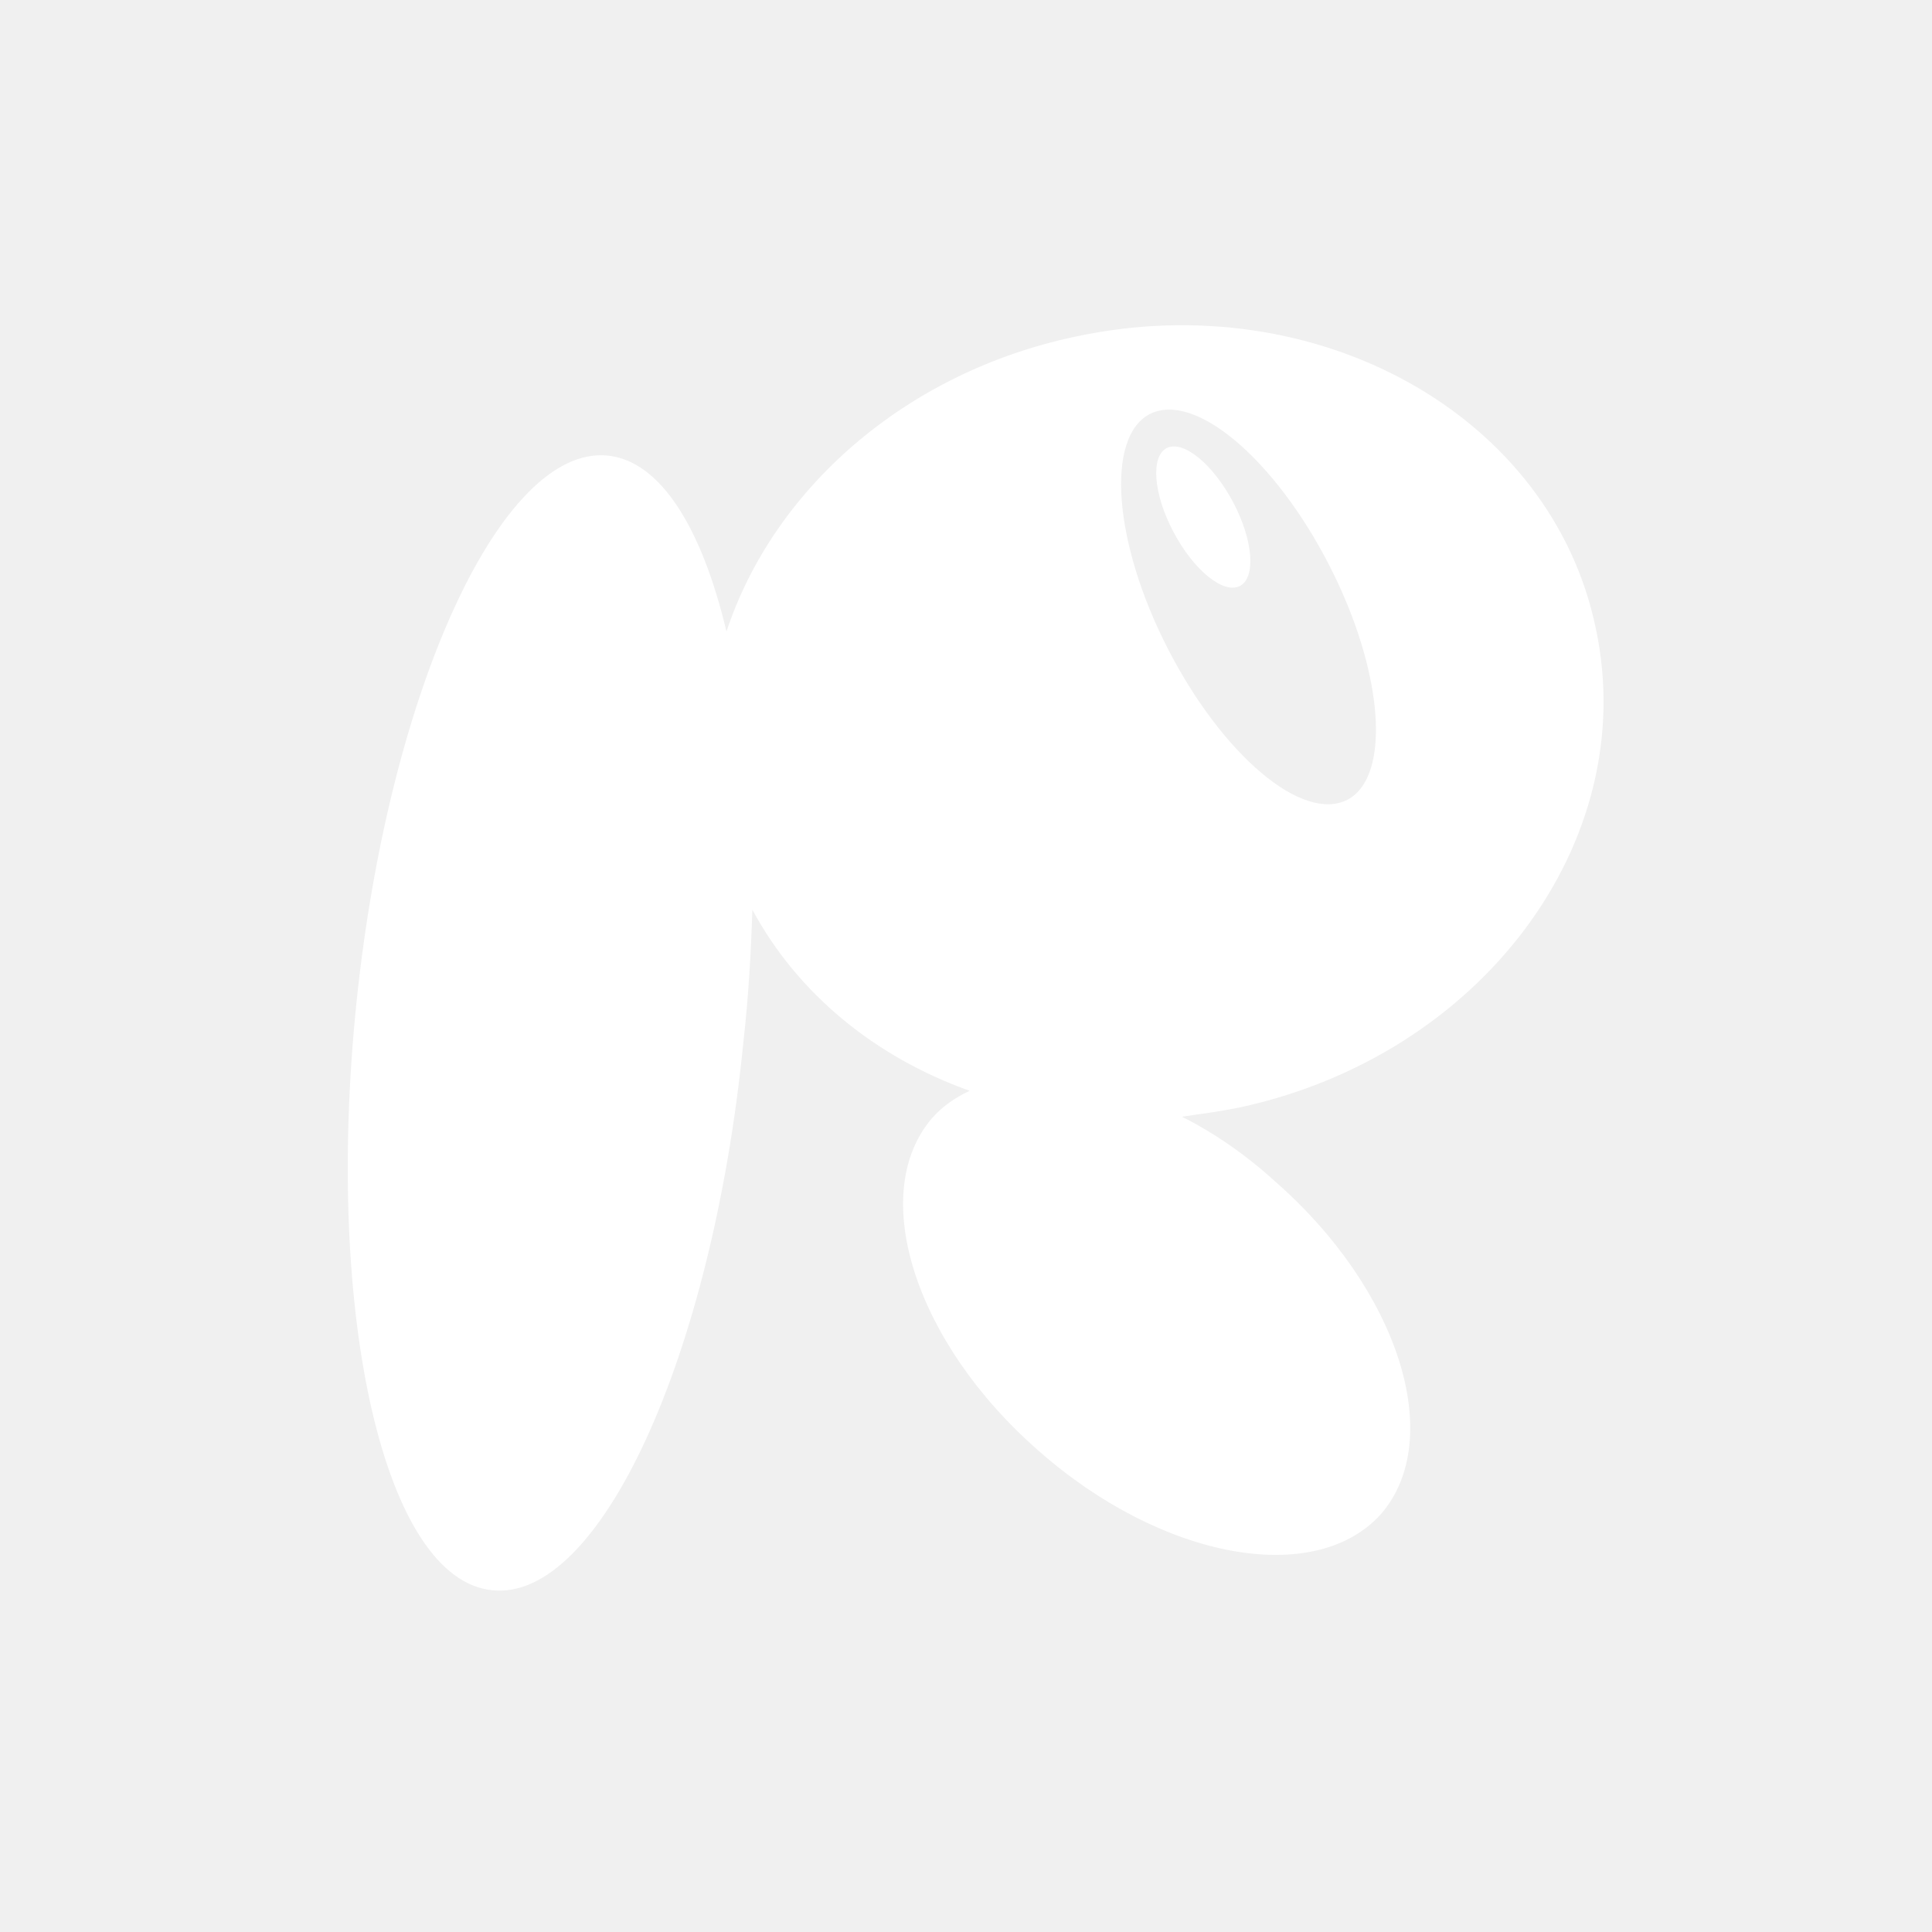
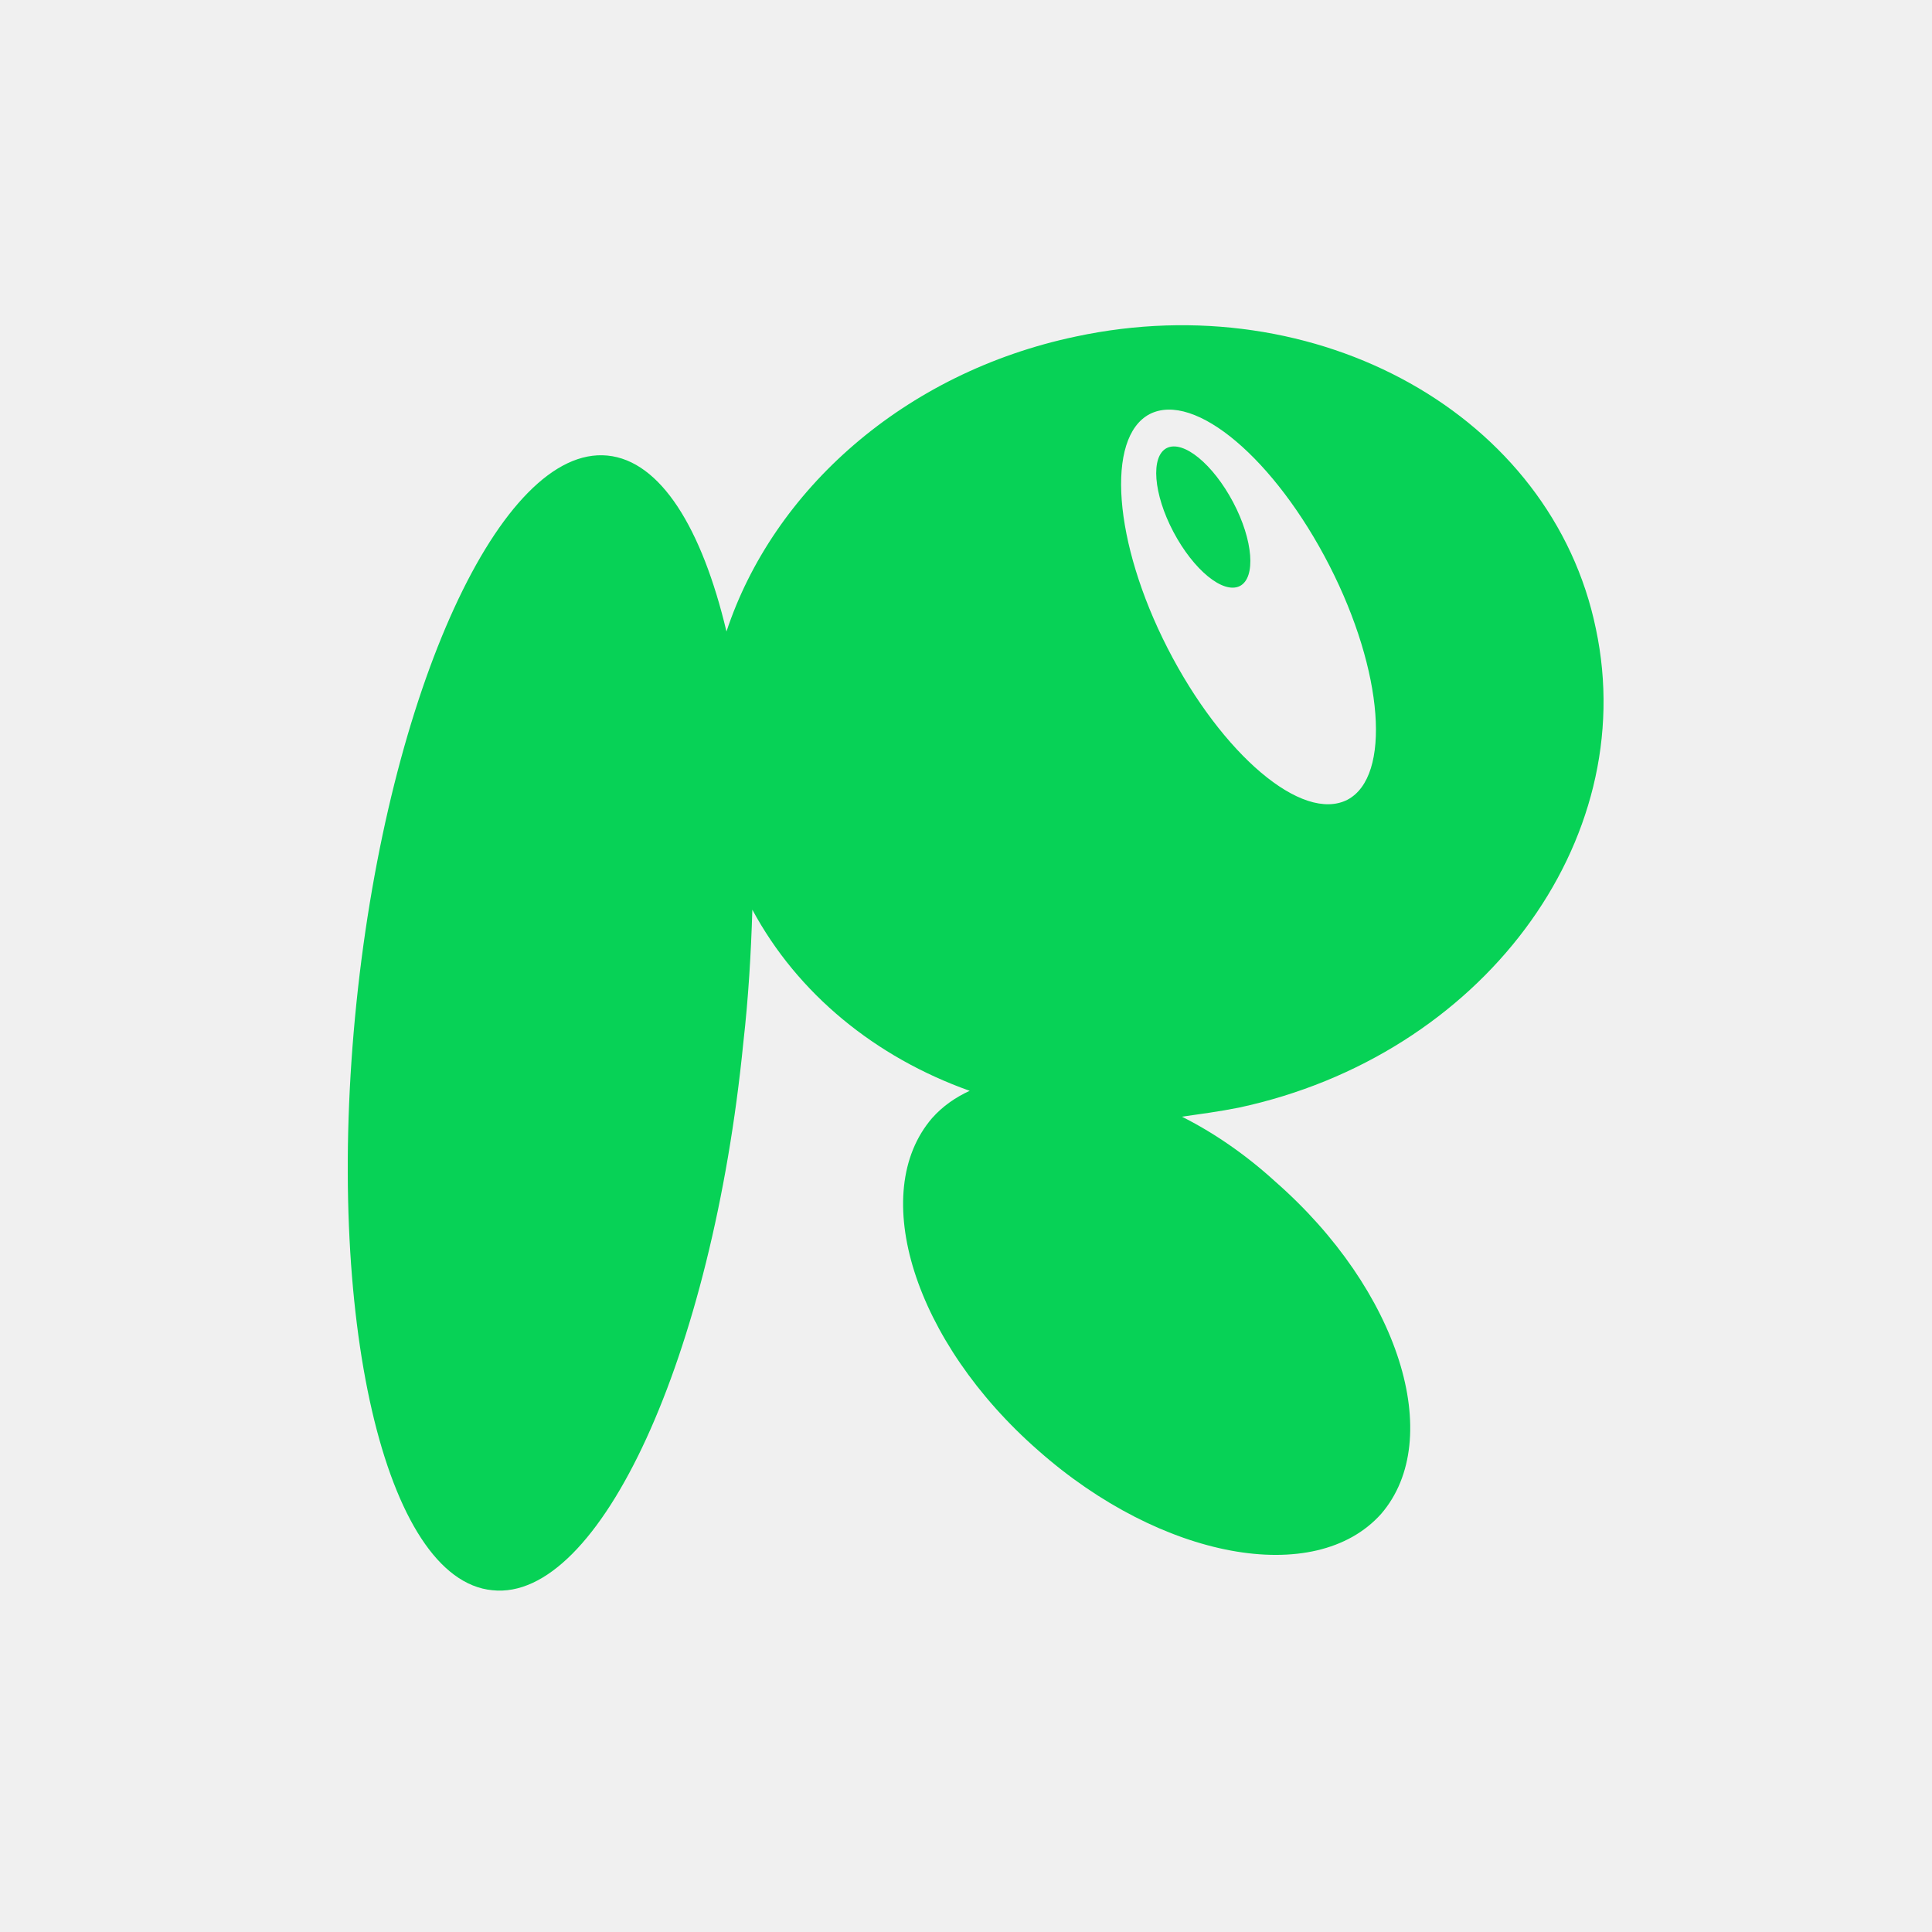
- <svg xmlns="http://www.w3.org/2000/svg" width="600" height="600" fill="none" viewBox="0 0 600 600">
-   <path fill="#fff" d="M334.099 104.513c75.137-16.072 147.863 24.51 161.525 90.807 14.063 66.297-35.761 132.595-110.898 148.667-6.027 1.205-12.054 2.009-17.679 2.813 9.643 4.821 19.689 11.652 28.93 20.089 38.573 33.752 53.038 79.96 32.948 103.264-20.493 22.902-68.307 14.063-106.478-19.688-38.573-33.752-53.038-79.96-32.948-103.264 3.214-3.616 7.232-6.429 11.652-8.438-29.331-10.446-53.44-30.134-67.503-56.252-.402 13.26-1.205 27.323-2.812 41.386-9.644 97.236-44.6 173.578-77.95 169.962-33.349-3.214-52.234-84.78-42.189-182.418 10.045-97.236 45.001-173.176 77.949-169.962 16.474 1.607 29.332 22.501 36.966 54.645 14.465-43.797 55.048-80.36 108.487-91.611m78.753 71.12c-16.875-32.948-41.787-54.245-55.85-47.012-13.662 7.232-11.25 39.779 5.626 72.726 16.875 32.948 41.787 54.244 55.85 47.011 13.661-7.233 11.25-39.778-5.626-72.725m-50.518-36.481c5.195-2.588 14.398 5.033 20.633 16.823 6.234 11.791 7.124 23.438 2.078 26.026-5.196 2.588-14.399-5.033-20.633-16.823-6.234-11.791-7.125-23.437-2.078-26.026" />
+ <svg xmlns="http://www.w3.org/2000/svg" width="600" height="600" viewBox="0 0 600 600" fill="none">
+   <path d="M334.1 104.514C409.237 88.442 481.963 129.023 495.624 195.32C509.687 261.618 459.864 327.915 384.727 343.987C378.699 345.193 372.672 345.996 367.047 346.8C376.69 351.621 386.735 358.452 395.977 366.89C434.55 400.641 449.015 446.848 428.925 470.152C408.433 493.055 360.618 484.216 322.447 450.465C283.874 416.714 269.409 370.506 289.499 347.201C292.713 343.585 296.732 340.773 301.151 338.764C271.82 328.317 247.712 308.629 233.648 282.512C233.247 295.771 232.443 309.834 230.836 323.896C221.193 421.132 186.235 497.476 152.886 493.859C119.536 490.645 100.651 409.079 110.696 311.441C120.741 214.205 155.699 138.264 188.646 141.479C205.12 143.086 217.978 163.98 225.612 196.124C240.077 152.328 280.66 115.764 334.1 104.514ZM412.853 175.632C395.977 142.684 371.065 121.389 357.002 128.621C343.341 135.854 345.751 168.4 362.627 201.348C379.503 234.295 404.414 255.59 418.478 248.358C432.139 241.126 429.728 208.58 412.853 175.632ZM362.334 139.151C367.529 136.563 376.732 144.184 382.967 155.975C389.201 167.765 390.092 179.413 385.045 182.001C379.85 184.589 370.646 176.968 364.412 165.178C358.178 153.387 357.287 141.74 362.334 139.151Z" fill="#07D256" />
</svg>
